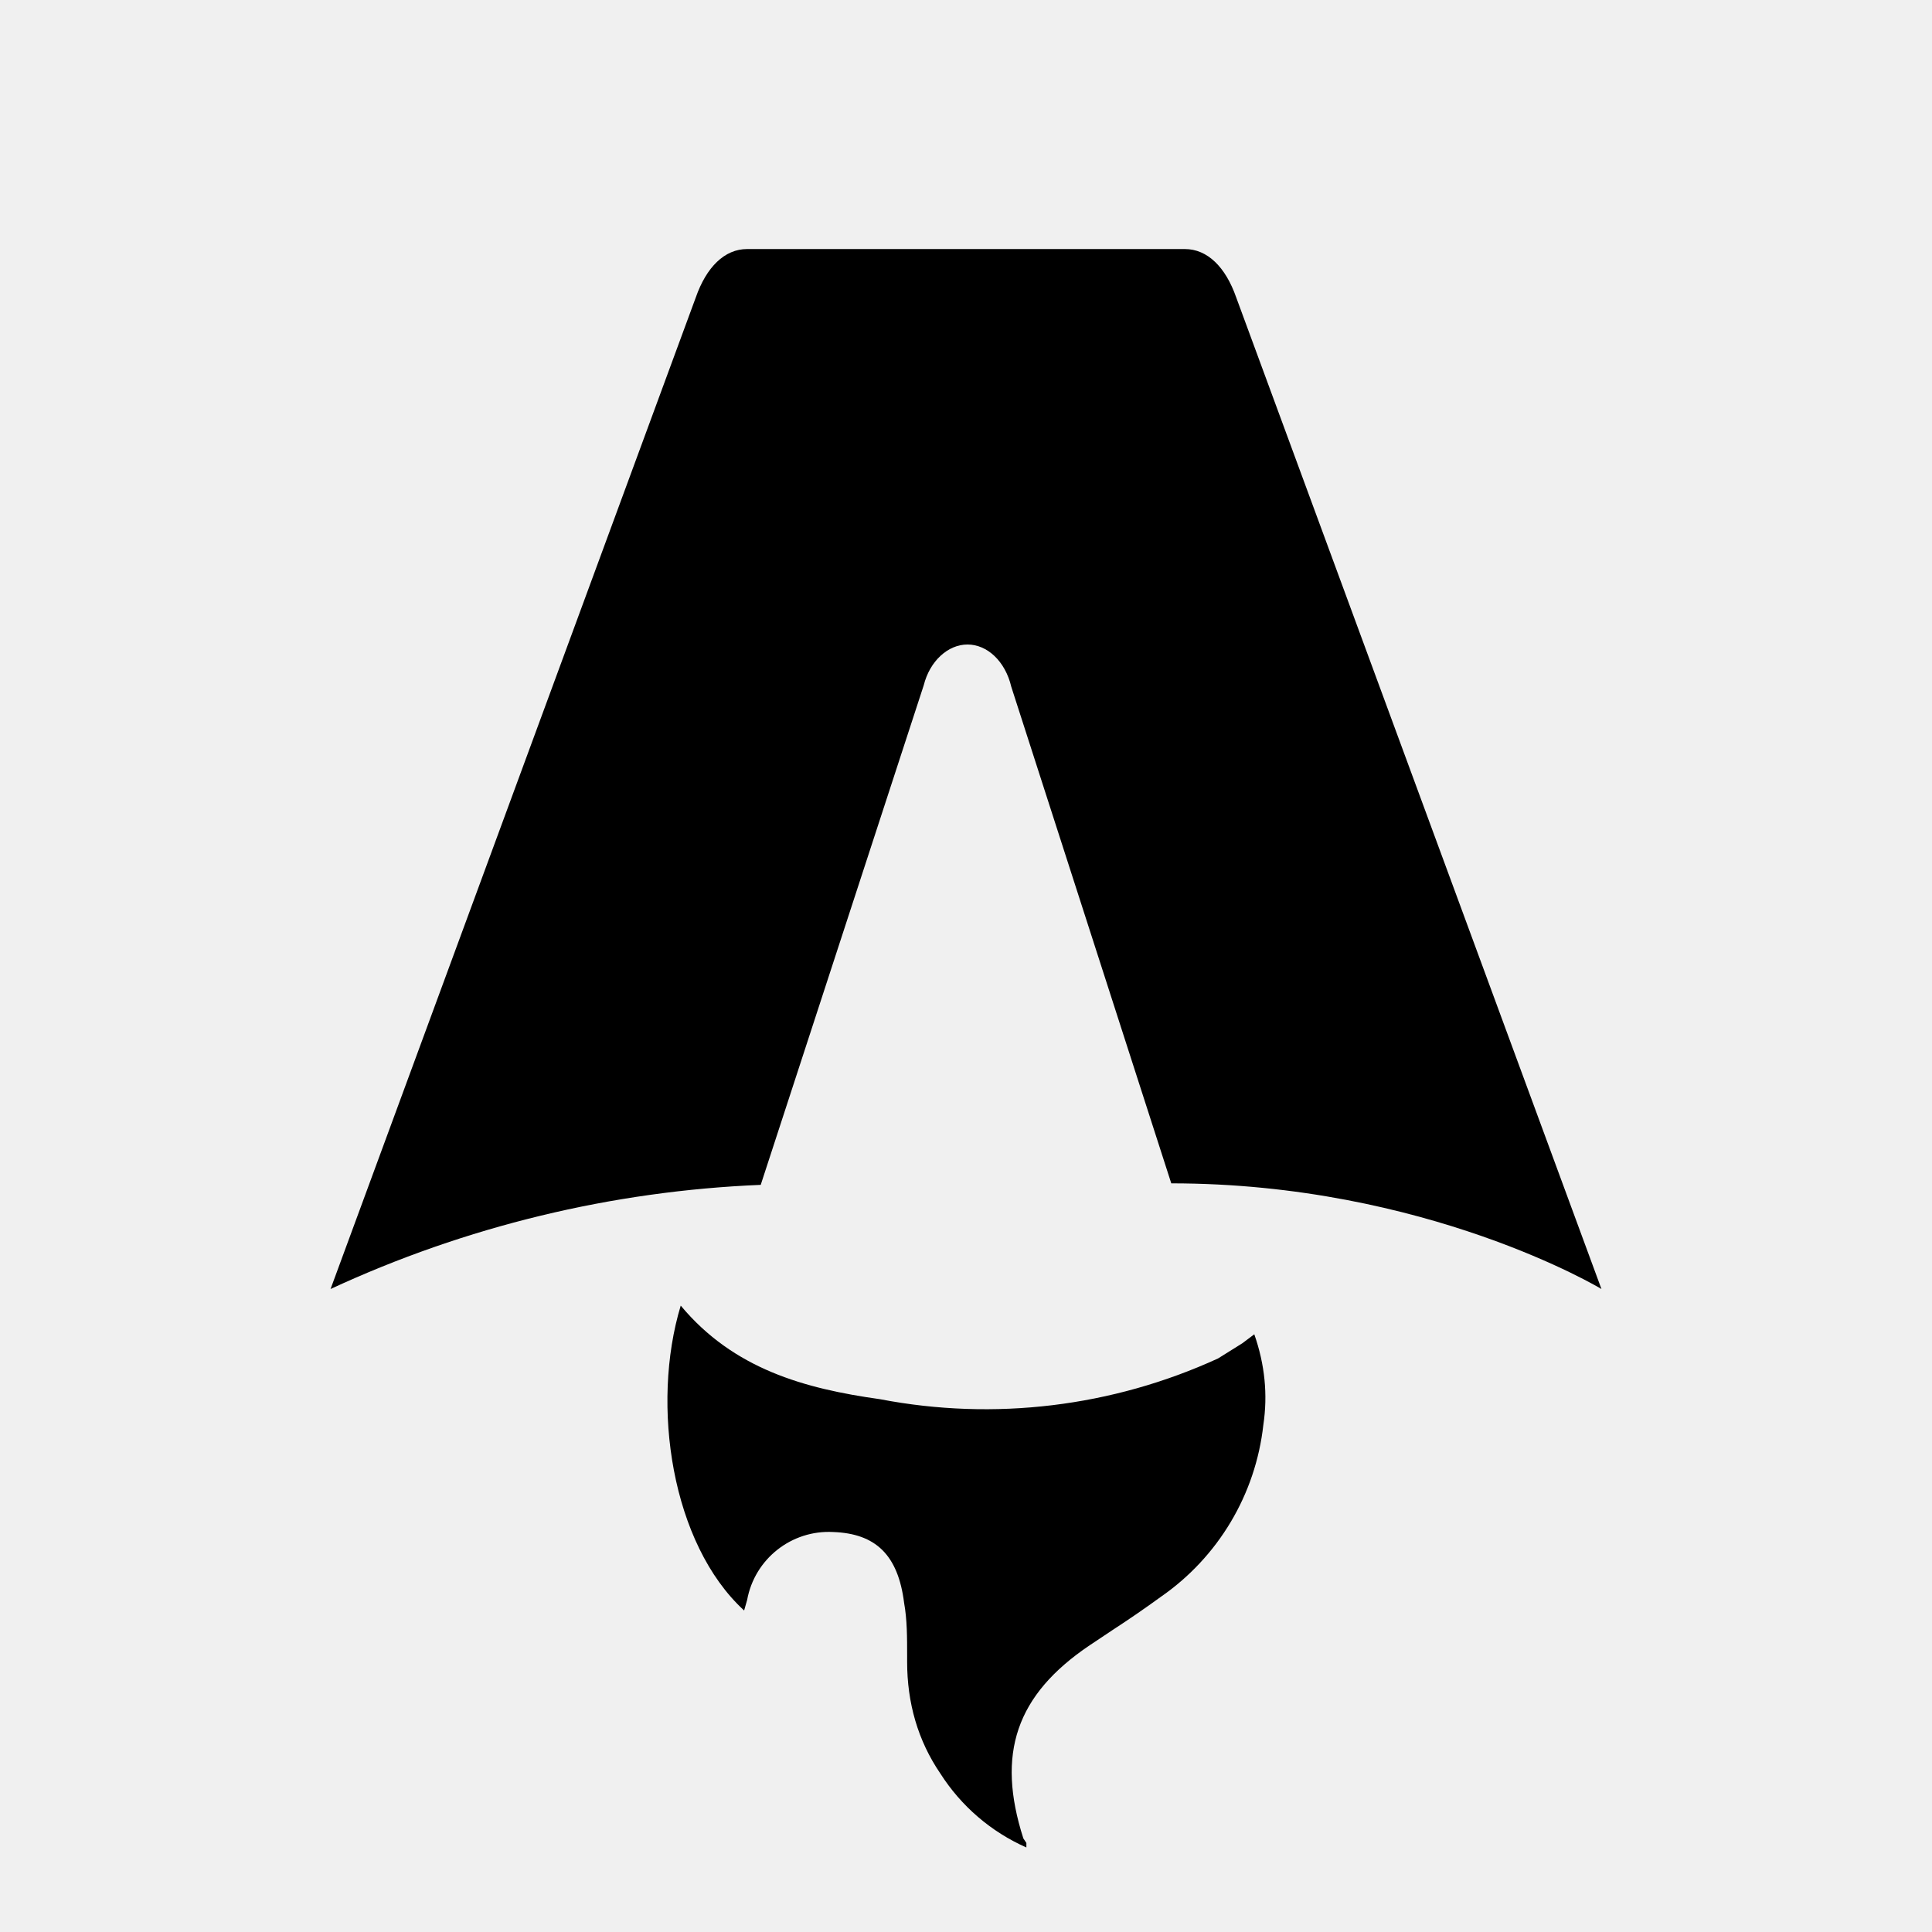
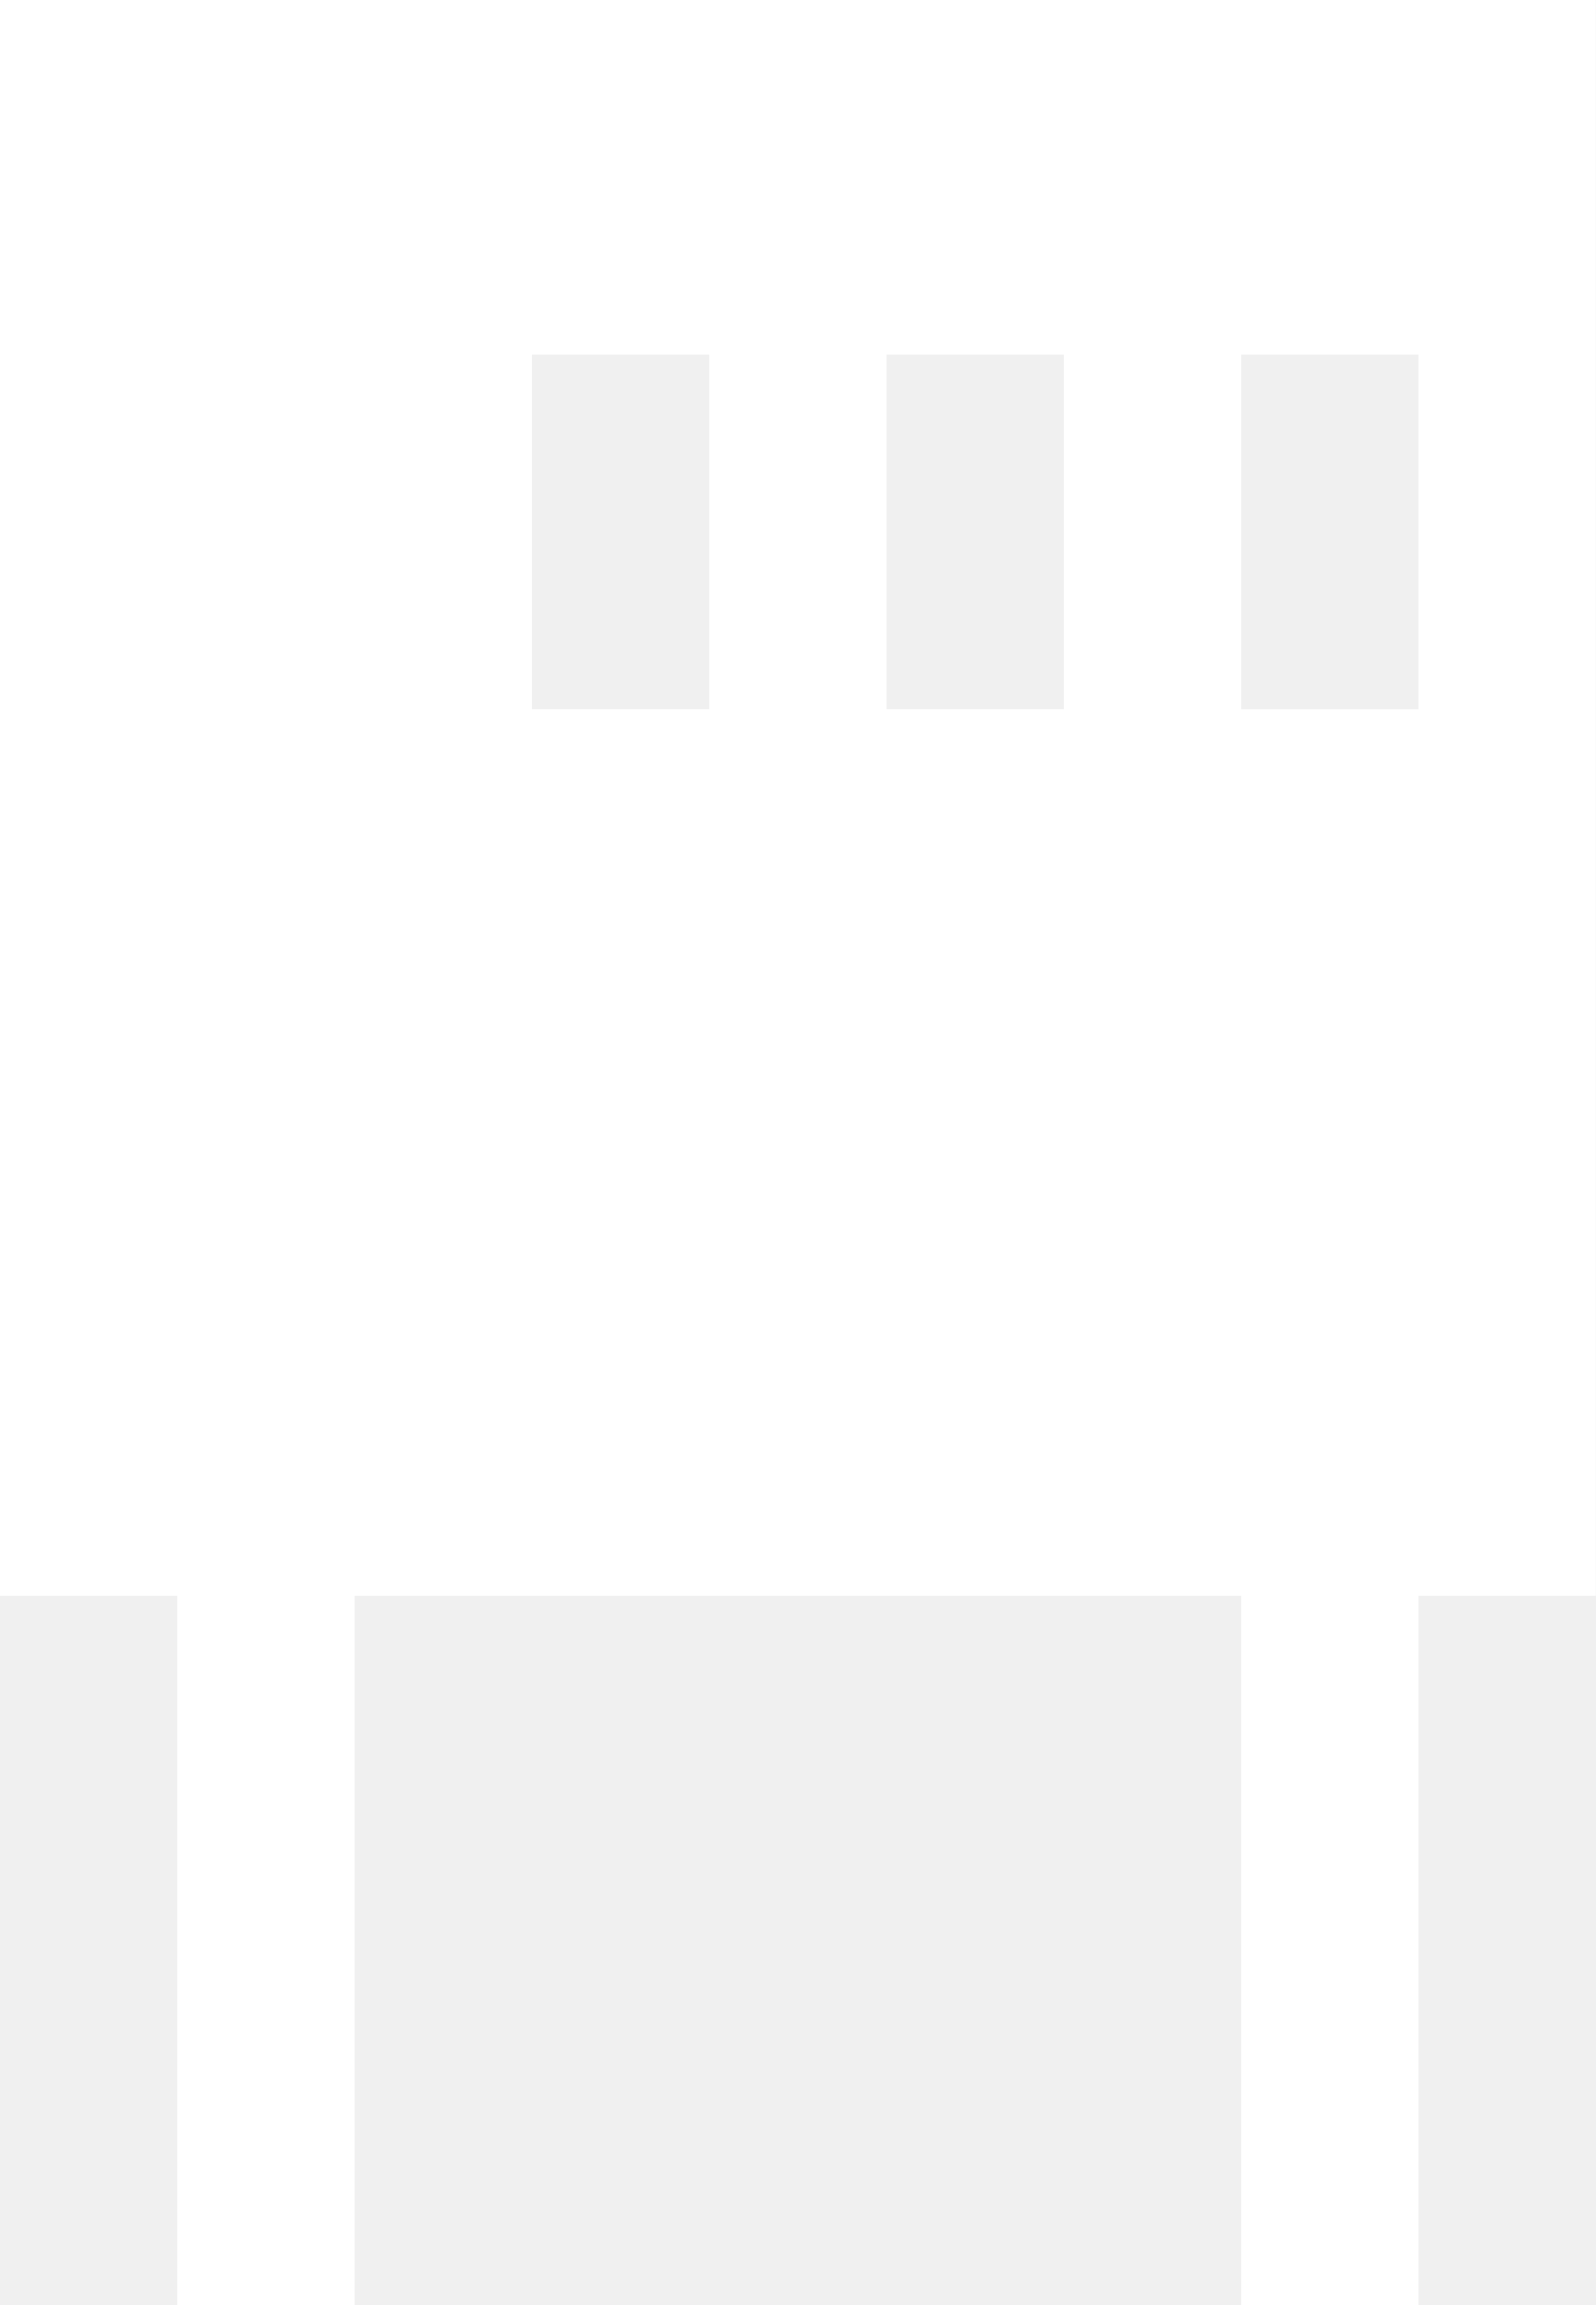
- <svg xmlns="http://www.w3.org/2000/svg" fill="none" viewBox="0 0 128 128">
-   <path d="M50.4 78.5a75.1 75.1 0 0 0-28.5 6.9l24.2-65.7c.7-2 1.9-3.2 3.4-3.2h29c1.5 0 2.7 1.2 3.4 3.2l24.2 65.7s-11.6-7-28.5-7L67 45.5c-.4-1.7-1.6-2.8-2.9-2.8-1.3 0-2.5 1.1-2.9 2.7L50.4 78.5Zm-1.1 28.2Zm-4.2-20.2c-2 6.6-.6 15.8 4.2 20.2a17.5 17.5 0 0 1 .2-.7 5.5 5.5 0 0 1 5.7-4.5c2.8.1 4.3 1.5 4.7 4.7.2 1.1.2 2.3.2 3.5v.4c0 2.7.7 5.2 2.2 7.4a13 13 0 0 0 5.7 4.9v-.3l-.2-.3c-1.8-5.6-.5-9.5 4.4-12.8l1.5-1a73 73 0 0 0 3.2-2.2 16 16 0 0 0 6.8-11.4c.3-2 .1-4-.6-6l-.8.6-1.6 1a37 37 0 0 1-22.4 2.7c-5-.7-9.7-2-13.2-6.2Z" />
-   <style>
-         path { fill: #000; }
-         @media (prefers-color-scheme: dark) {
-             path { fill: #FFF; }
-         }
-     </style>
+ <svg xmlns="http://www.w3.org/2000/svg" version="1.1" id="svg136" width="49.371" height="71.314" viewBox="0 0 49.371 71.314" xml:space="preserve">
+   <defs id="defs140" />
+   <g id="g142" style="display:inline" transform="translate(-43.88571,-32.91428)">
+     <path style="display:inline;fill:#ffffff;stroke-width:0.274" d="M 49.371,93.257 V 82.286 H 46.629 43.886 V 57.6 32.914 H 68.571 93.257 V 57.6 82.286 H 90.514 87.771 V 93.257 104.229 H 85.029 82.286 V 93.257 82.286 H 68.571 54.857 V 93.257 104.229 H 52.114 49.371 Z M 65.829,49.371 v -5.486 h -2.743 -2.743 v 5.486 5.486 h 2.743 2.743 z m 10.971,0 v -5.486 h -2.743 -2.743 v 5.486 5.486 h 2.743 2.743 z m 10.971,0 V 43.886 H 85.029 82.286 v 5.486 5.486 h 2.743 2.743 z" id="path421" />
+   </g>
</svg>
